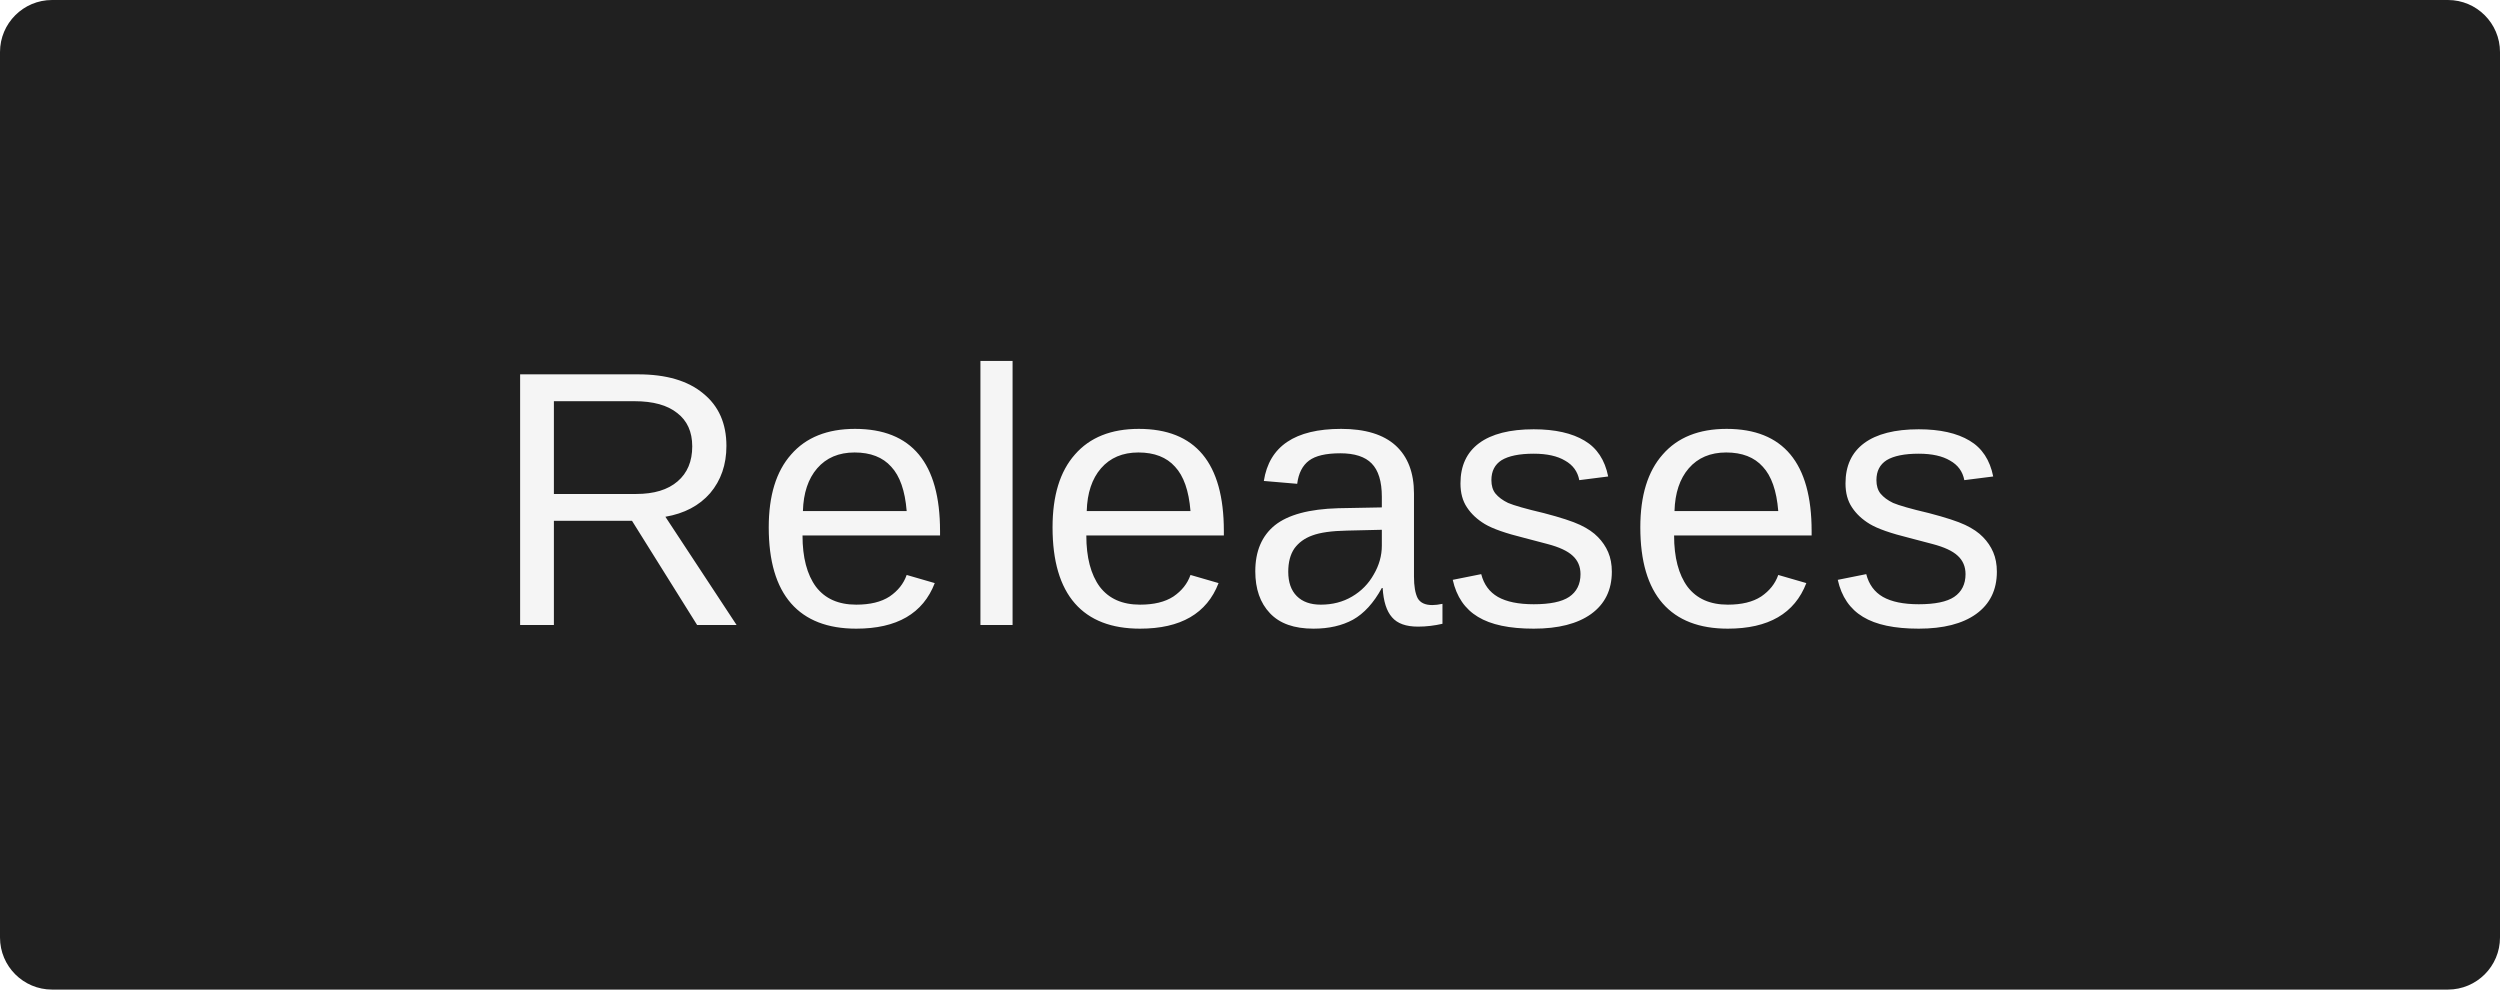
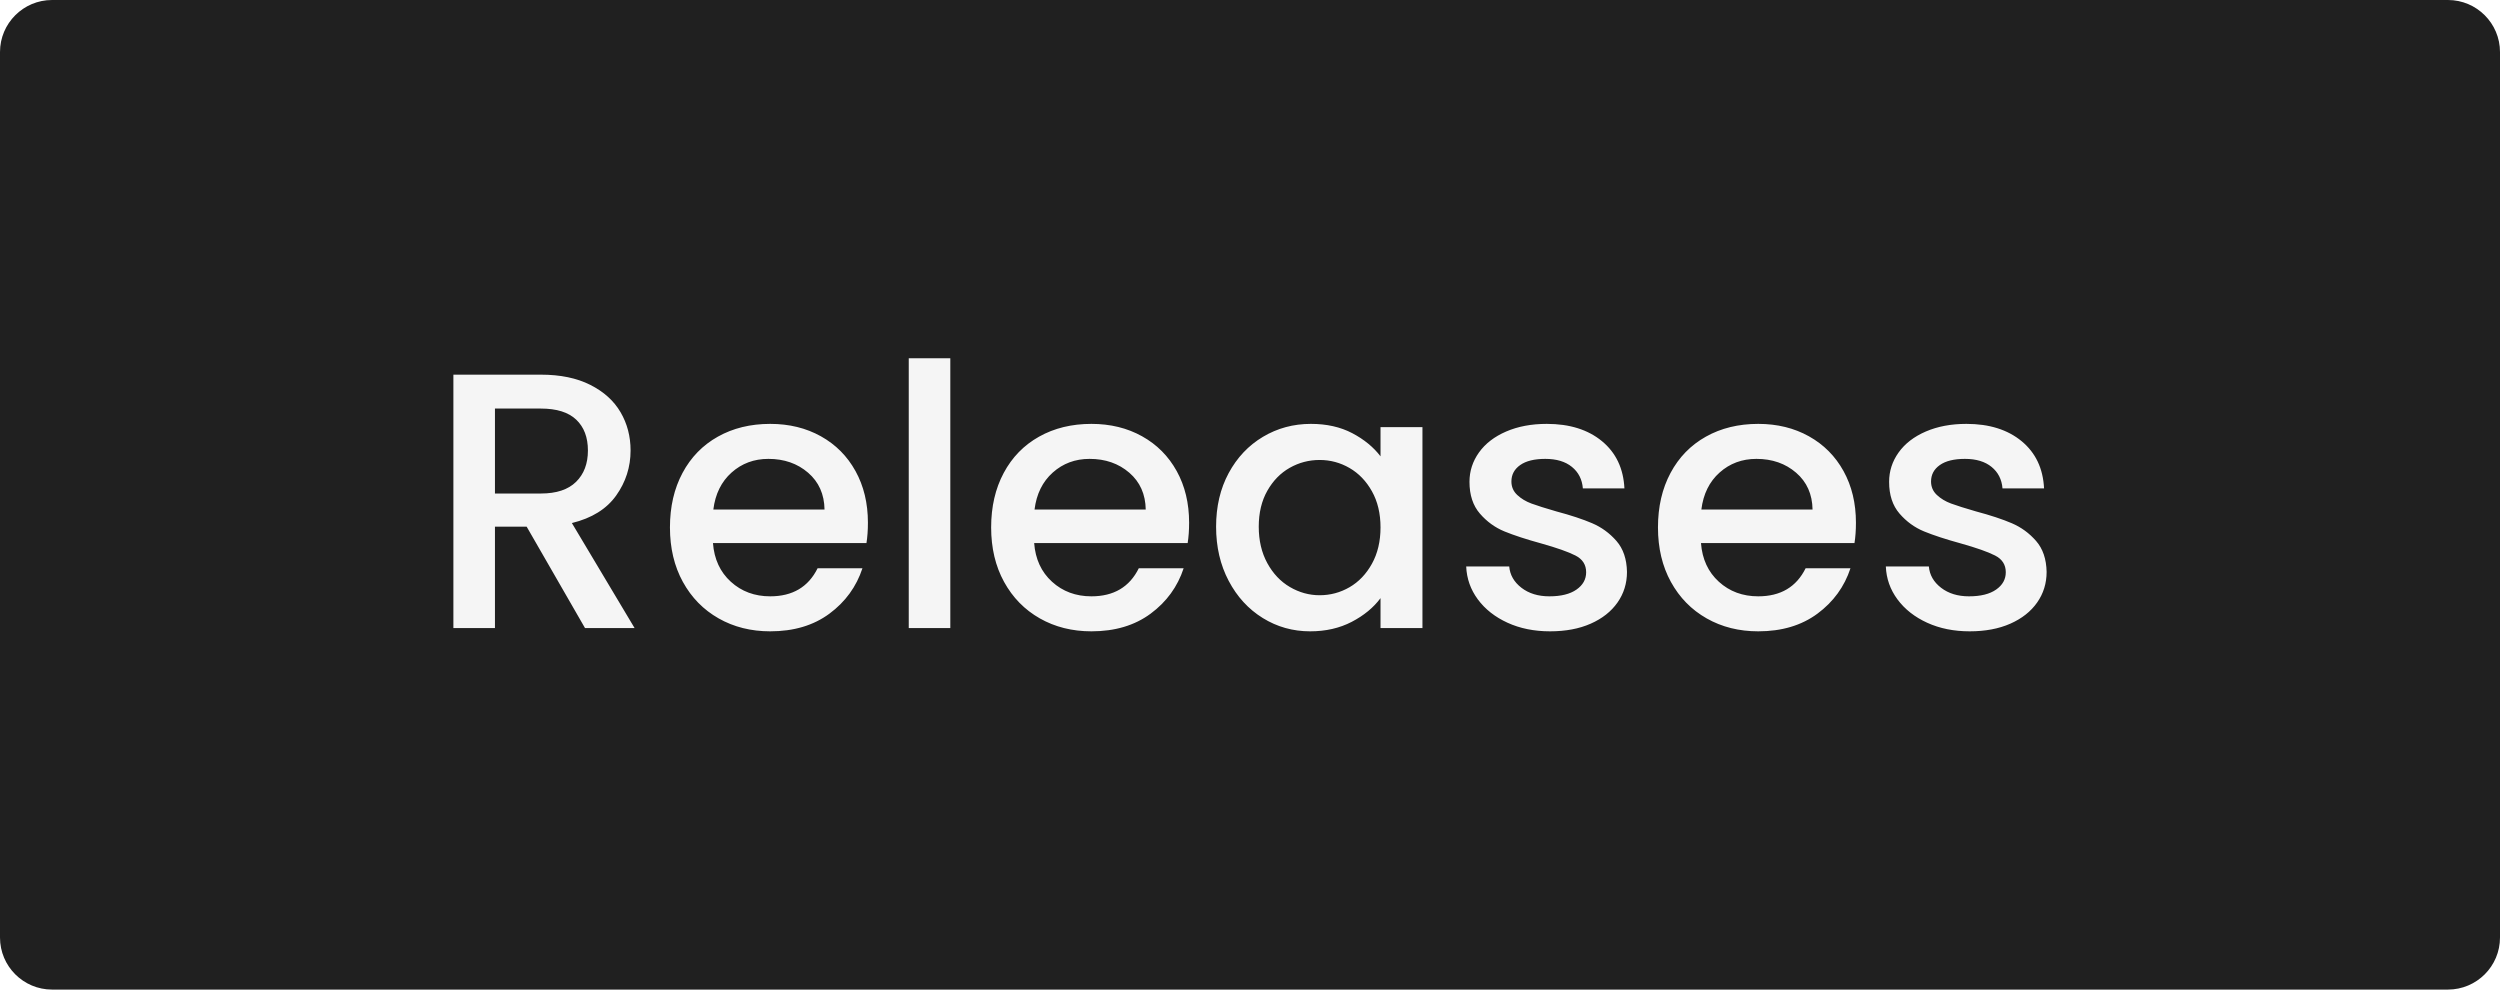
<svg xmlns="http://www.w3.org/2000/svg" width="96" height="38" viewBox="0 0 96 38">
  <rect width="96" height="38" rx="2" fill="#202020" />
-   <text x="48" y="24" text-anchor="middle" font-family="Poppins,Arial,sans-serif" font-size="14" font-weight="500" fill="#f5f5f5">Releases</text>
+   <path fill="#f5f5f5" transform="translate(16.36 24.117) scale(0.014 -0.014)" d="M436 0 276 278H189V0H75V695H315Q395 695 450.5 667.0Q506 639 533.5 592.0Q561 545 561 487Q561 419 521.5 363.5Q482 308 400 288L572 0ZM189 369H315Q379 369 411.5 401.0Q444 433 444 487Q444 541 412.0 571.5Q380 602 315 602H189ZM1208 233H787Q792 167 836.0 127.0Q880 87 944 87Q1036 87 1074 164H1197Q1172 88 1106.5 39.5Q1041 -9 944 -9Q865 -9 802.5 26.5Q740 62 704.5 126.5Q669 191 669 276Q669 361 703.5 425.5Q738 490 800.5 525.0Q863 560 944 560Q1022 560 1083.0 526.0Q1144 492 1178.0 430.5Q1212 369 1212 289Q1212 258 1208 233ZM1093 325Q1092 388 1048.0 426.0Q1004 464 939 464Q880 464 838.0 426.5Q796 389 788 325ZM1438 740V0H1324V740ZM2089 233H1668Q1673 167 1717.0 127.0Q1761 87 1825 87Q1917 87 1955 164H2078Q2053 88 1987.5 39.5Q1922 -9 1825 -9Q1746 -9 1683.5 26.5Q1621 62 1585.5 126.5Q1550 191 1550 276Q1550 361 1584.5 425.5Q1619 490 1681.5 525.0Q1744 560 1825 560Q1903 560 1964.0 526.0Q2025 492 2059.0 430.5Q2093 369 2093 289Q2093 258 2089 233ZM1974 325Q1973 388 1929.0 426.0Q1885 464 1820 464Q1761 464 1719.0 426.5Q1677 389 1669 325ZM2427 560Q2492 560 2540.5 534.5Q2589 509 2618 471V551H2733V0H2618V82Q2589 43 2539.0 17.0Q2489 -9 2425 -9Q2354 -9 2295.0 27.5Q2236 64 2201.5 129.5Q2167 195 2167 278Q2167 361 2201.5 425.0Q2236 489 2295.5 524.5Q2355 560 2427 560ZM2451 461Q2407 461 2369.0 439.5Q2331 418 2307.5 376.5Q2284 335 2284 278Q2284 221 2307.5 178.0Q2331 135 2369.5 112.5Q2408 90 2451 90Q2495 90 2533.0 112.0Q2571 134 2594.5 176.5Q2618 219 2618 276Q2618 333 2594.5 375.0Q2571 417 2533.0 439.0Q2495 461 2451 461ZM2853 169H2971Q2974 134 3004.5 110.5Q3035 87 3081 87Q3129 87 3155.5 105.5Q3182 124 3182 153Q3182 184 3152.5 199.0Q3123 214 3059 232Q2997 249 2958.0 265.0Q2919 281 2890.5 314.0Q2862 347 2862 401Q2862 445 2888.0 481.5Q2914 518 2962.5 539.0Q3011 560 3074 560Q3168 560 3225.5 512.5Q3283 465 3287 383H3173Q3170 420 3143.0 442.0Q3116 464 3070 464Q3025 464 3001.0 447.0Q2977 430 2977 402Q2977 380 2993.0 365.0Q3009 350 3032.0 341.5Q3055 333 3100 320Q3160 304 3198.5 287.5Q3237 271 3265.0 239.0Q3293 207 3294 154Q3294 107 3268.0 70.0Q3242 33 3194.5 12.0Q3147 -9 3083 -9Q3018 -9 2966.5 14.5Q2915 38 2885.0 78.5Q2855 119 2853 169ZM3918 233H3497Q3502 167 3546.0 127.0Q3590 87 3654 87Q3746 87 3784 164H3907Q3882 88 3816.5 39.5Q3751 -9 3654 -9Q3575 -9 3512.5 26.5Q3450 62 3414.5 126.5Q3379 191 3379 276Q3379 361 3413.5 425.5Q3448 490 3510.5 525.0Q3573 560 3654 560Q3732 560 3793.0 526.0Q3854 492 3888.0 430.5Q3922 369 3922 289Q3922 258 3918 233ZM3803 325Q3802 388 3758.0 426.0Q3714 464 3649 464Q3590 464 3548.0 426.5Q3506 389 3498 325ZM4004 169H4122Q4125 134 4155.5 110.5Q4186 87 4232 87Q4280 87 4306.5 105.5Q4333 124 4333 153Q4333 184 4303.5 199.0Q4274 214 4210 232Q4148 249 4109.0 265.0Q4070 281 4041.5 314.0Q4013 347 4013 401Q4013 445 4039.0 481.5Q4065 518 4113.5 539.0Q4162 560 4225 560Q4319 560 4376.5 512.5Q4434 465 4438 383H4324Q4321 420 4294.0 442.0Q4267 464 4221 464Q4176 464 4152.0 447.0Q4128 430 4128 402Q4128 380 4144.0 365.0Q4160 350 4183.0 341.5Q4206 333 4251 320Q4311 304 4349.5 287.5Q4388 271 4416.0 239.0Q4444 207 4445 154Q4445 107 4419.0 70.0Q4393 33 4345.5 12.0Q4298 -9 4234 -9Q4169 -9 4117.5 14.5Q4066 38 4036.0 78.5Q4006 119 4004 169Z" />
</svg>
